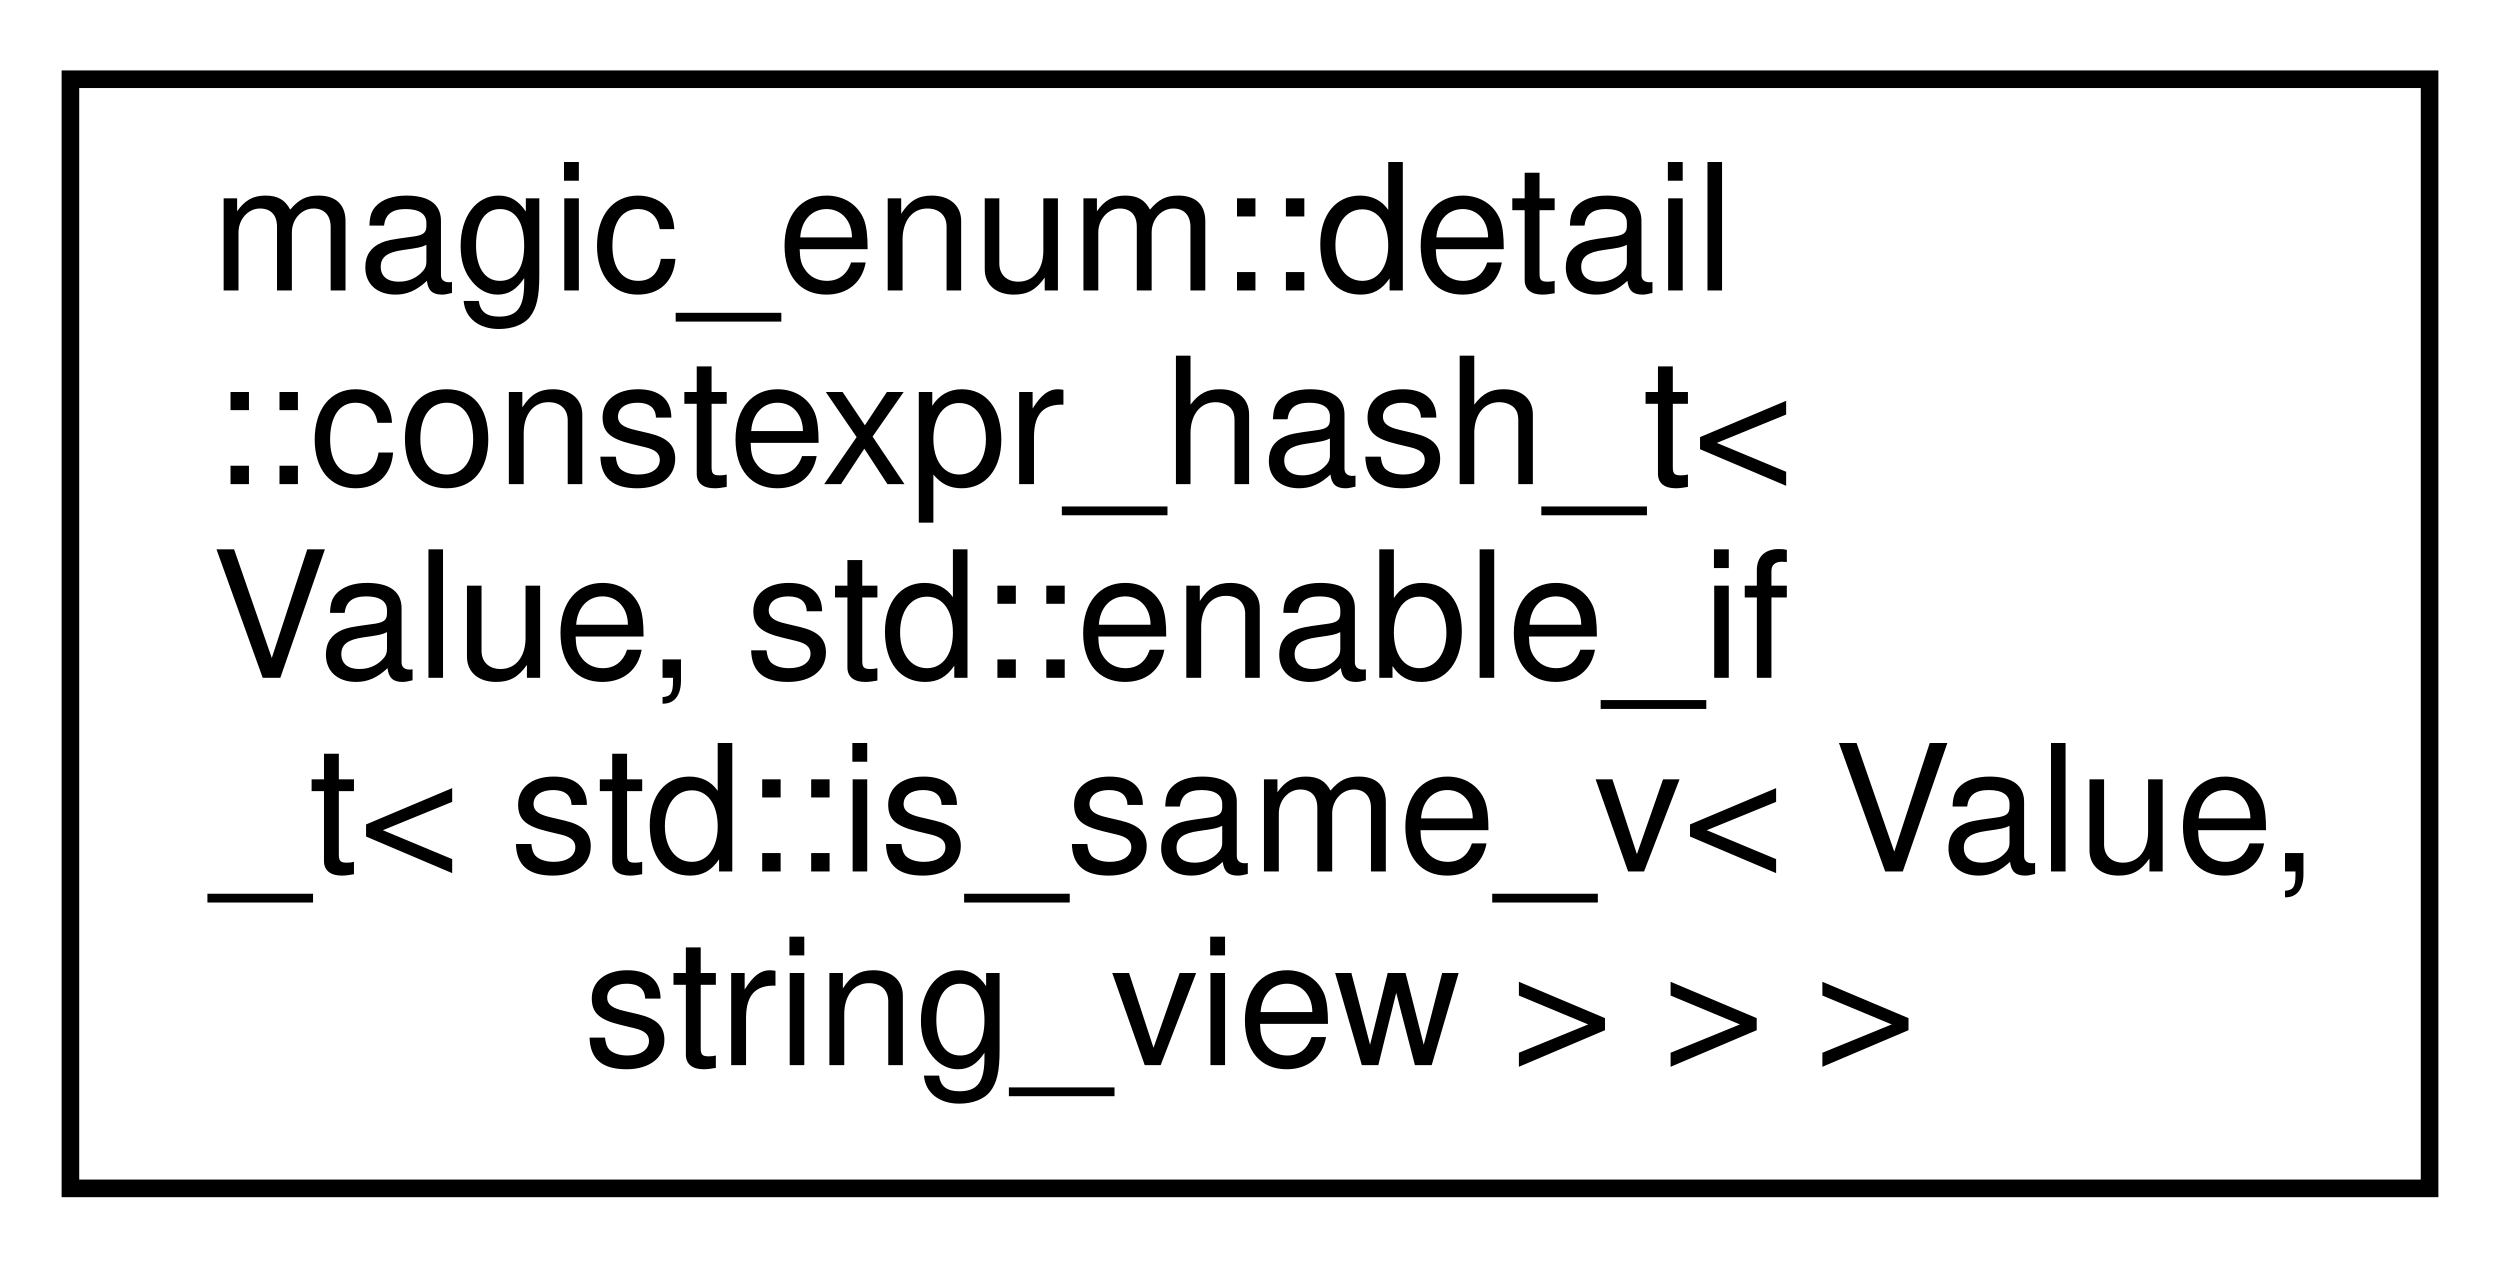
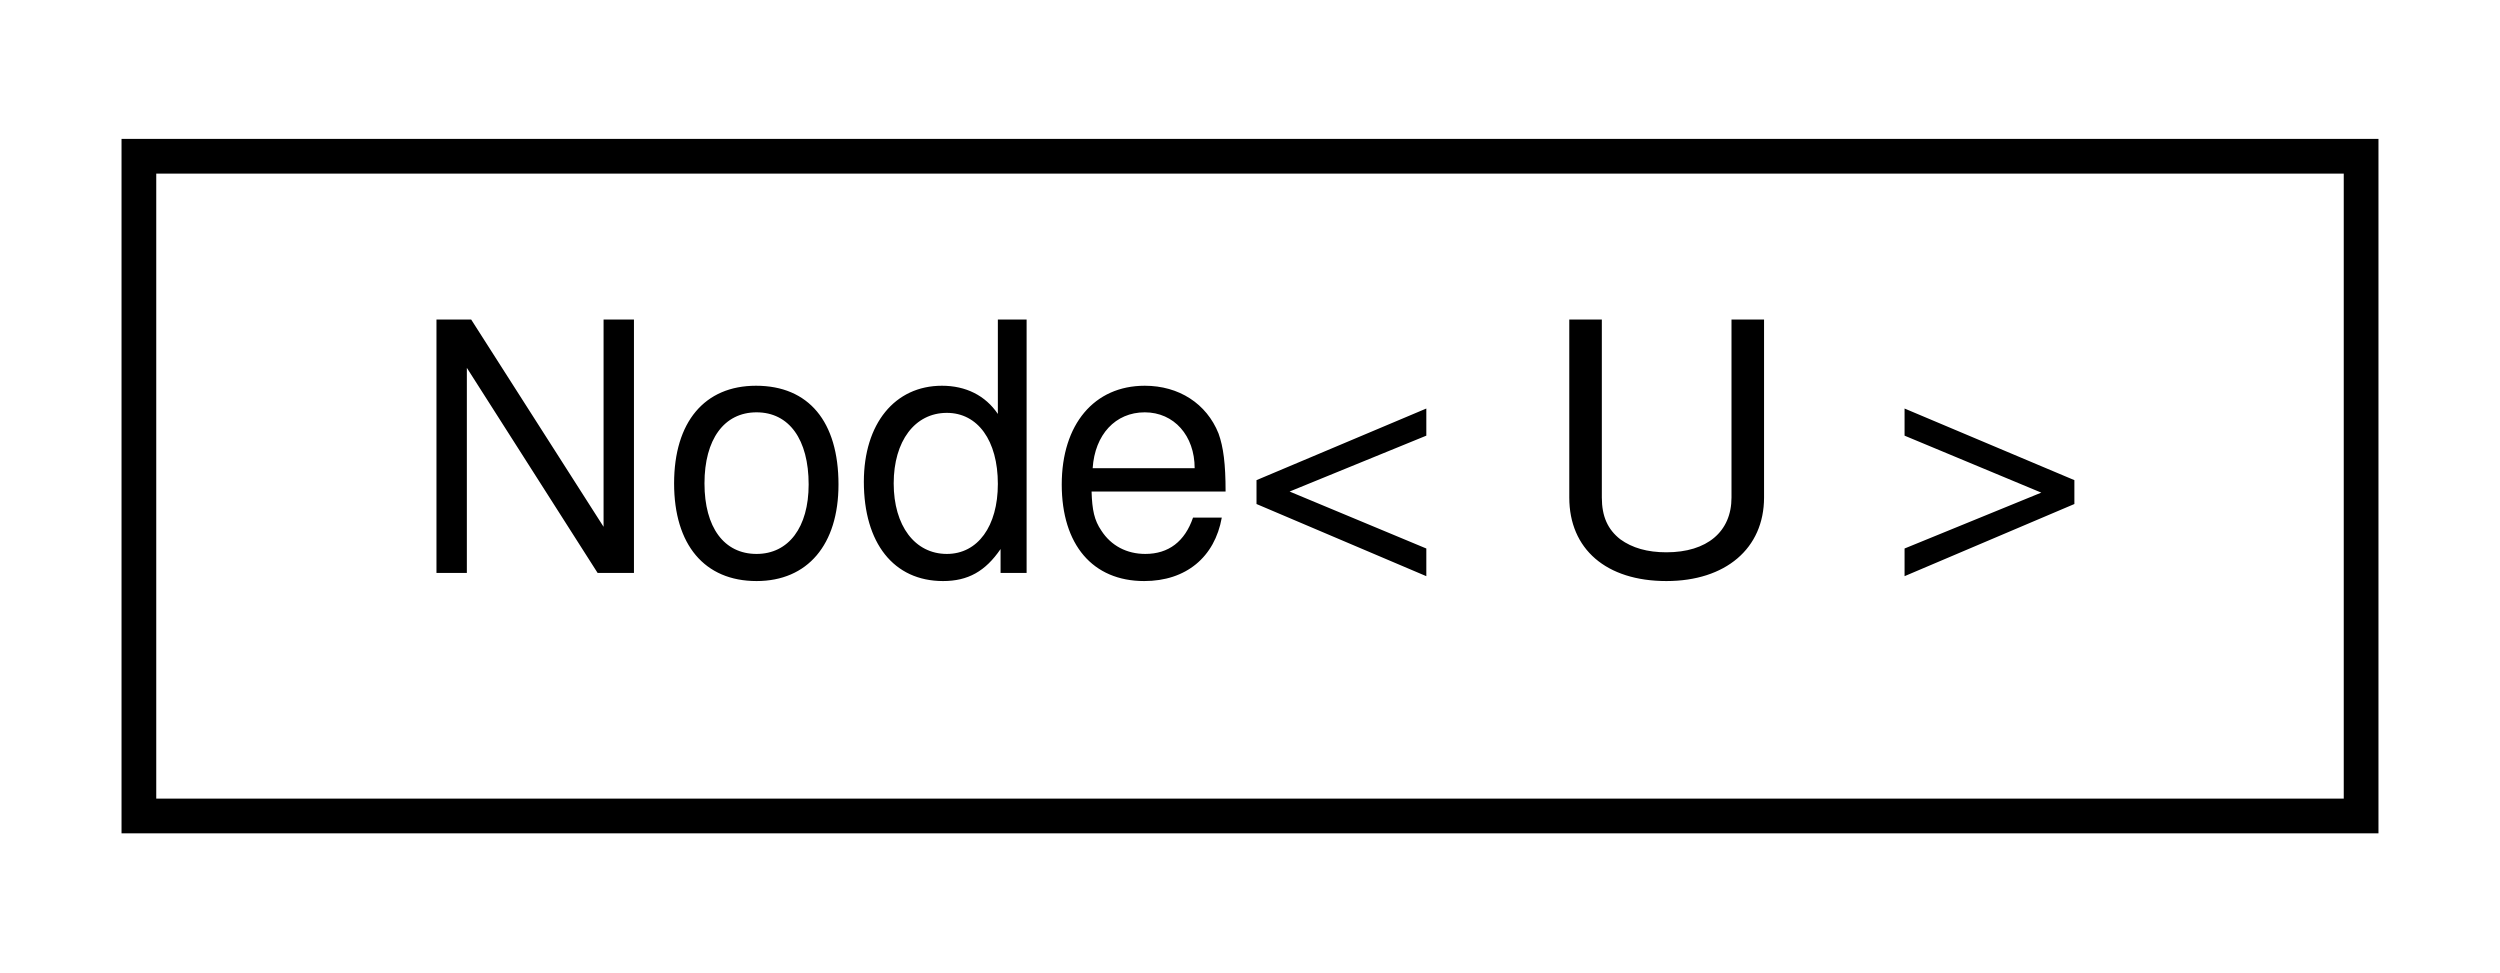
- <svg xmlns="http://www.w3.org/2000/svg" xmlns:xlink="http://www.w3.org/1999/xlink" width="142pt" height="72pt" viewBox="0.00 0.00 142.00 72.00">
-   <g id="graph0" class="graph" transform="scale(1 1) rotate(0) translate(4 68)">
+ <svg xmlns="http://www.w3.org/2000/svg" xmlns:xlink="http://www.w3.org/1999/xlink" width="72pt" height="28pt" viewBox="0.00 0.00 72.00 28.00">
+   <g id="graph0" class="graph" transform="scale(1 1) rotate(0) translate(4 24)">
    <g id="node1" class="node">
      <g id="a_node1">
-         <a xlink:href="da/d04/structmagic__enum_1_1detail_1_1constexpr__hash__t_3_01_value_00_01std_1_1enable__if__t_3_01std_137d7a367bcc828d5278b8d9f2bcfdbfa.html" target="_top" xlink:title=" ">
-           <polygon fill="none" stroke="black" points="0,-0.5 0,-63.5 134,-63.5 134,-0.5 0,-0.5" />
-           <text text-anchor="start" x="8" y="-51.5" font-family="Helvetica,sans-Serif" font-size="10.00">magic_enum::detail</text>
-           <text text-anchor="start" x="8" y="-40.5" font-family="Helvetica,sans-Serif" font-size="10.00">::constexpr_hash_t&lt;</text>
-           <text text-anchor="start" x="8" y="-29.5" font-family="Helvetica,sans-Serif" font-size="10.00"> Value, std::enable_if</text>
-           <text text-anchor="start" x="8" y="-18.5" font-family="Helvetica,sans-Serif" font-size="10.00">_t&lt; std::is_same_v&lt; Value,</text>
-           <text text-anchor="middle" x="67" y="-7.5" font-family="Helvetica,sans-Serif" font-size="10.00"> string_view &gt; &gt; &gt;</text>
+         <a xlink:href="dc/d8f/class_node.html" target="_top" xlink:title="Узел с одним указателм на данные и одним указателем на следующий узел">
+           <polygon fill="none" stroke="black" points="0,-0.5 0,-19.5 64,-19.5 64,-0.5 0,-0.5" />
+           <text text-anchor="middle" x="32" y="-7.5" font-family="Helvetica,sans-Serif" font-size="10.00">Node&lt; U &gt;</text>
        </a>
      </g>
    </g>
  </g>
</svg>
